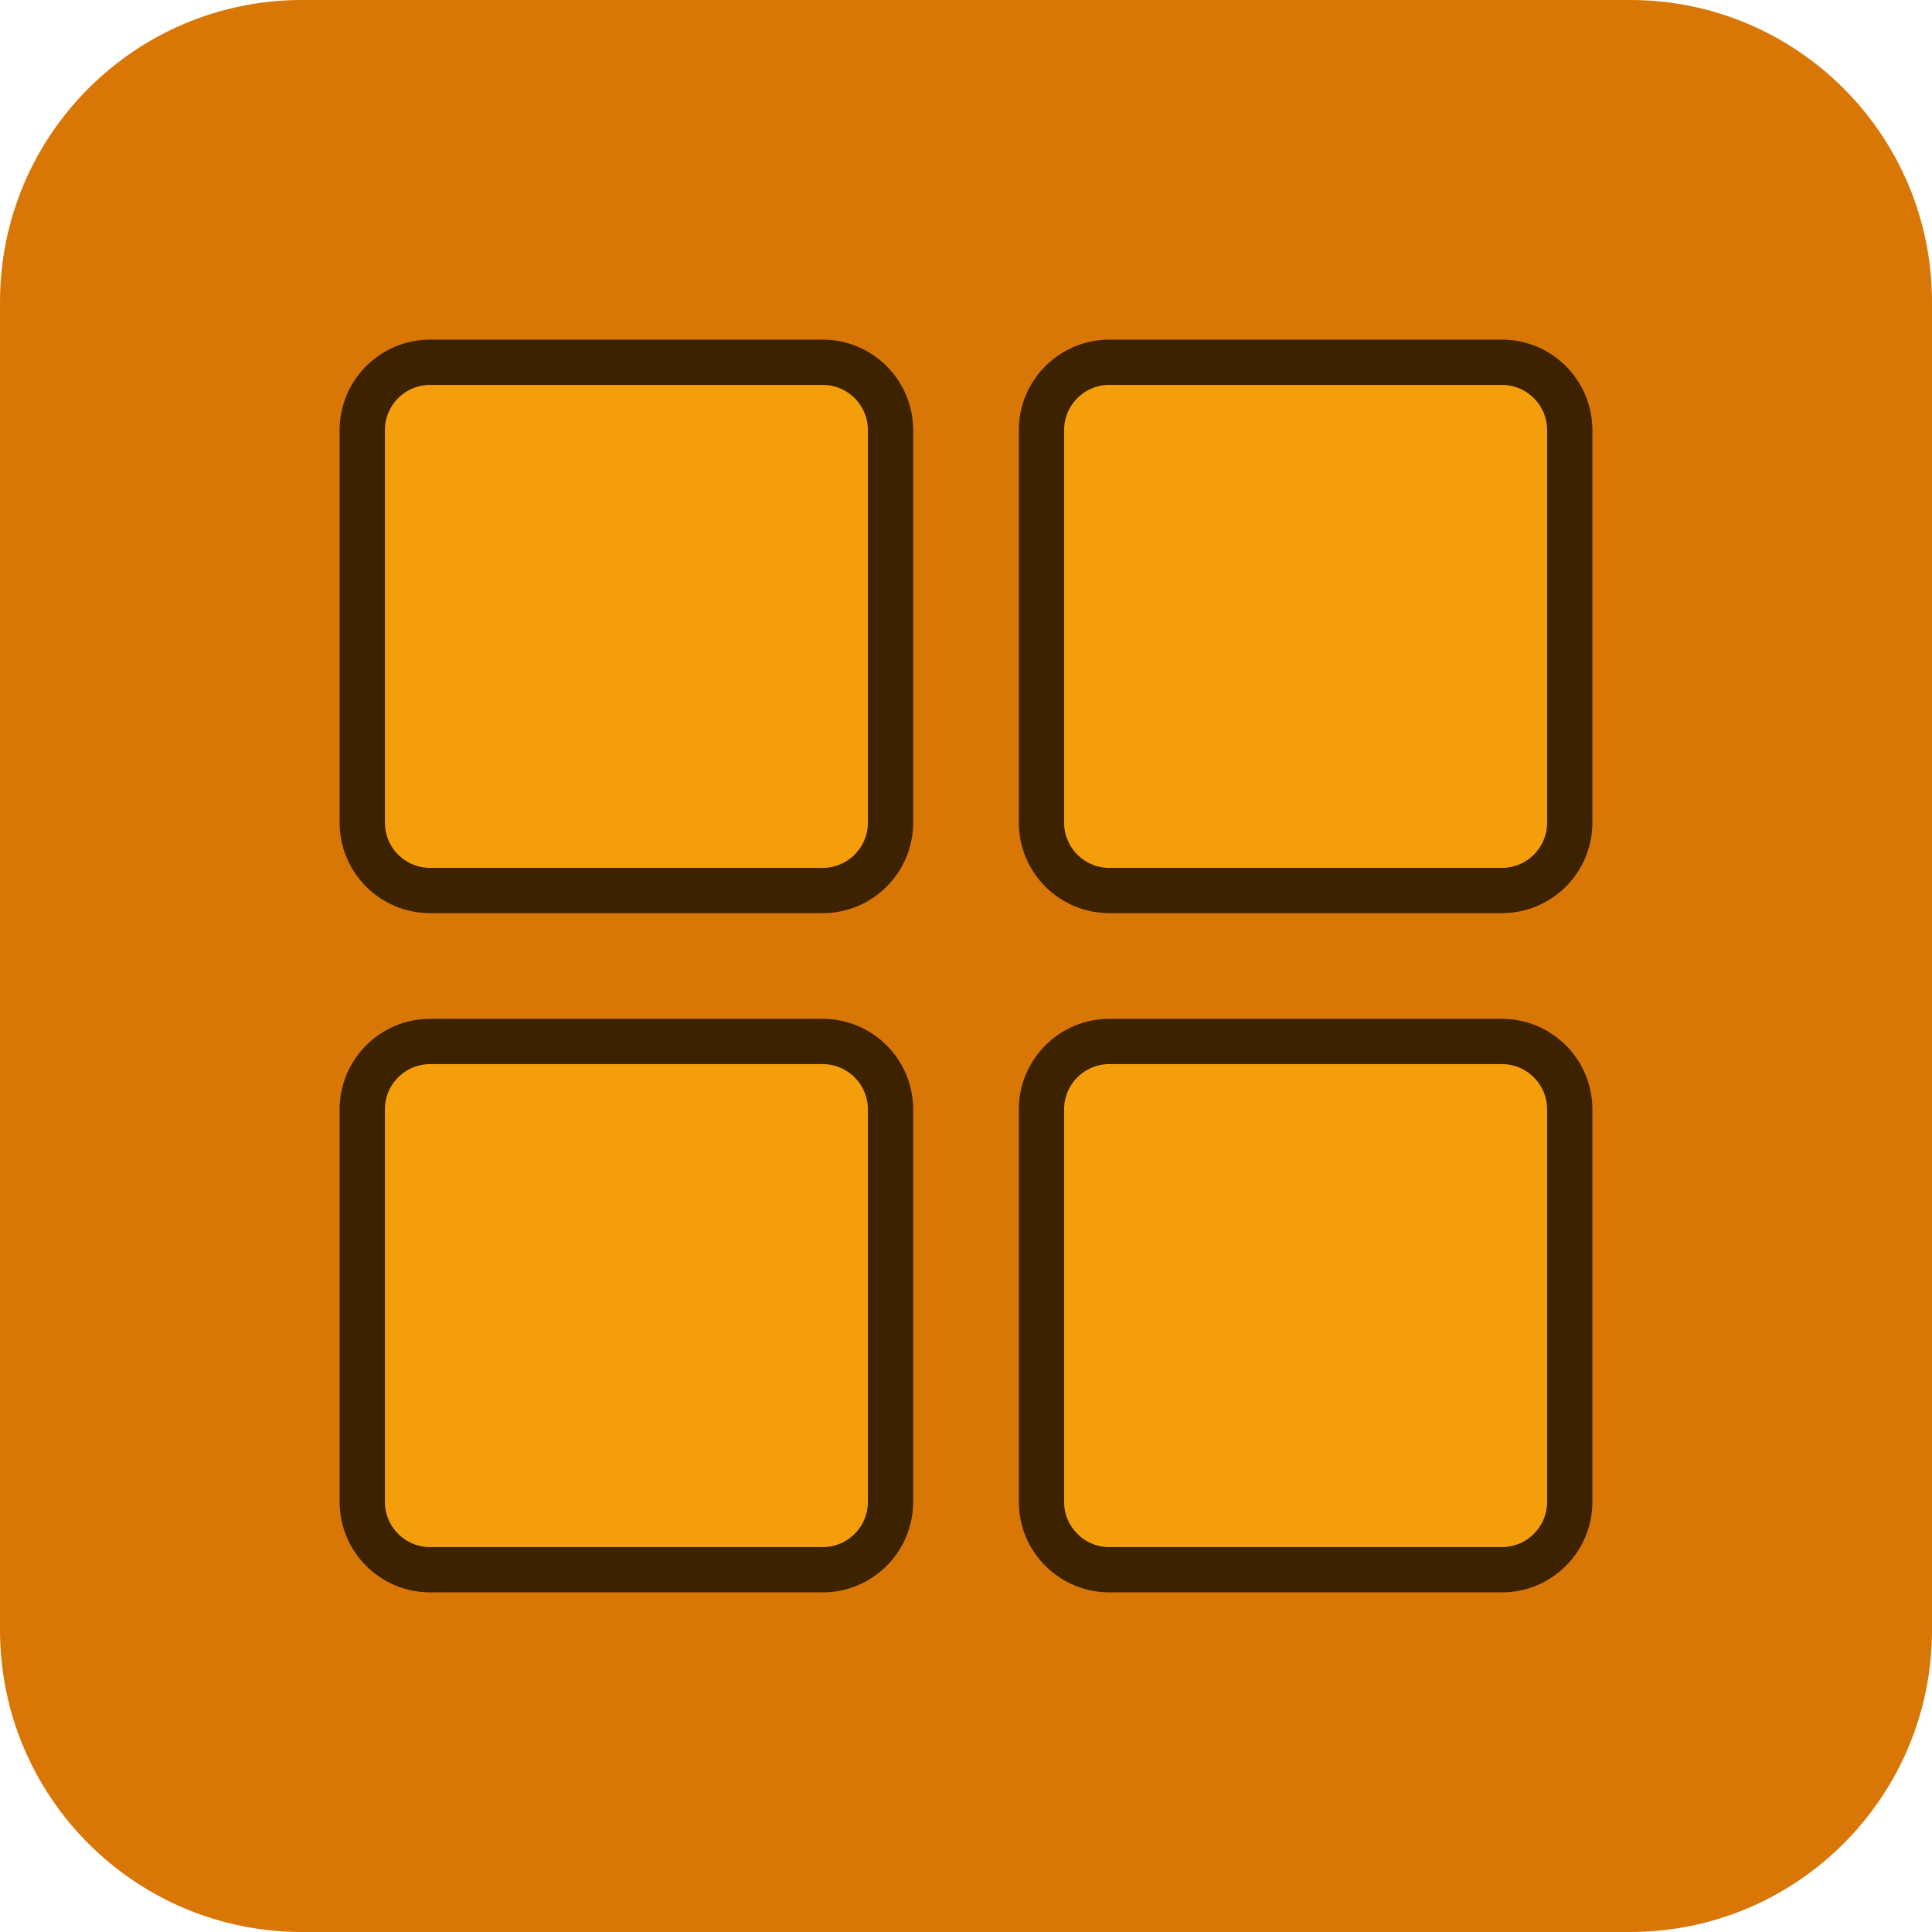
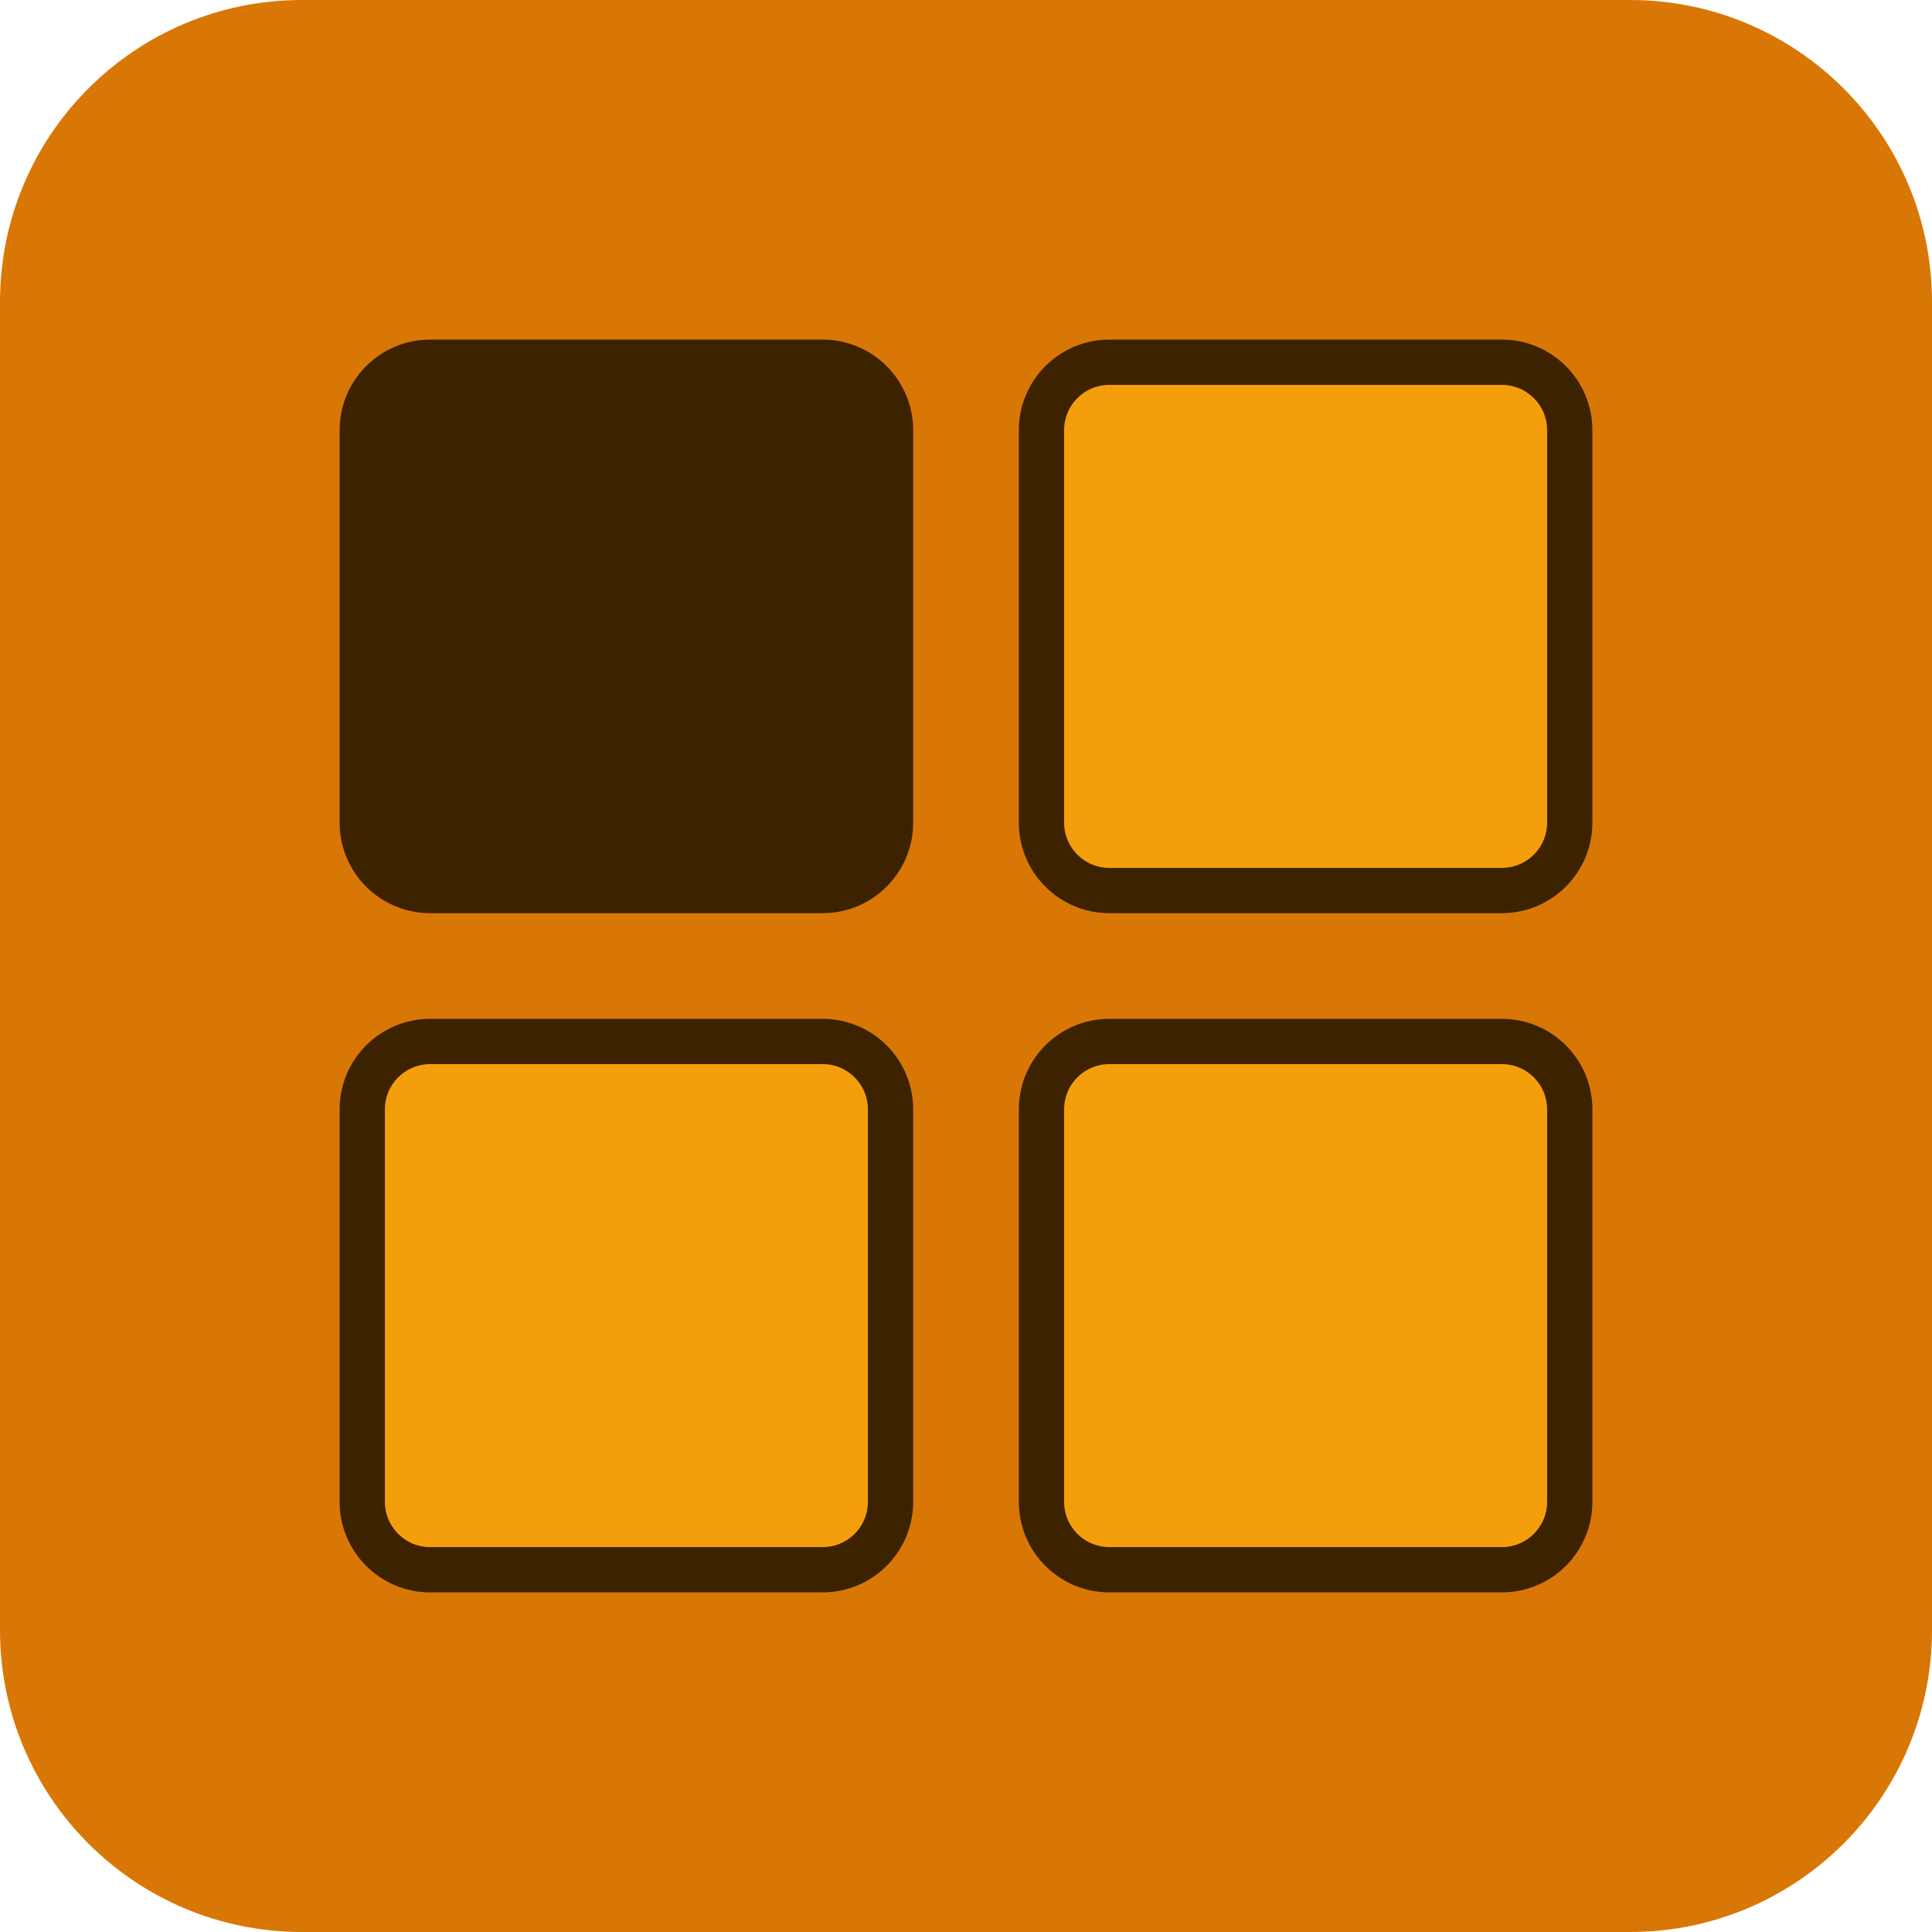
<svg xmlns="http://www.w3.org/2000/svg" viewBox="0 0 512 512">
  <rect width="512" height="512" rx="80" fill="#d97706" />
-   <rect x="96" y="96" width="140" height="140" rx="18" fill="#f59e0b" stroke="#3d2200" stroke-width="12" />
+   <rect x="96" y="96" width="140" height="140" rx="18" fill="#3d2200" stroke="#3d2200" stroke-width="12" />
  <rect x="276" y="96" width="140" height="140" rx="18" fill="#f59e0b" stroke="#3d2200" stroke-width="12" />
  <rect x="96" y="276" width="140" height="140" rx="18" fill="#f59e0b" stroke="#3d2200" stroke-width="12" />
  <rect x="276" y="276" width="140" height="140" rx="18" fill="#f59e0b" stroke="#3d2200" stroke-width="12" />
</svg>
